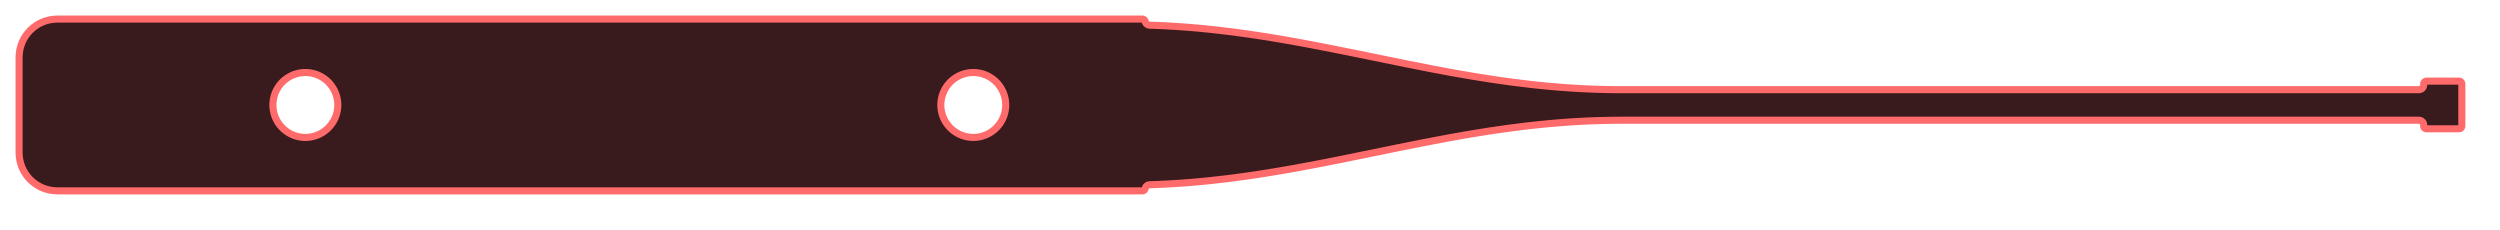
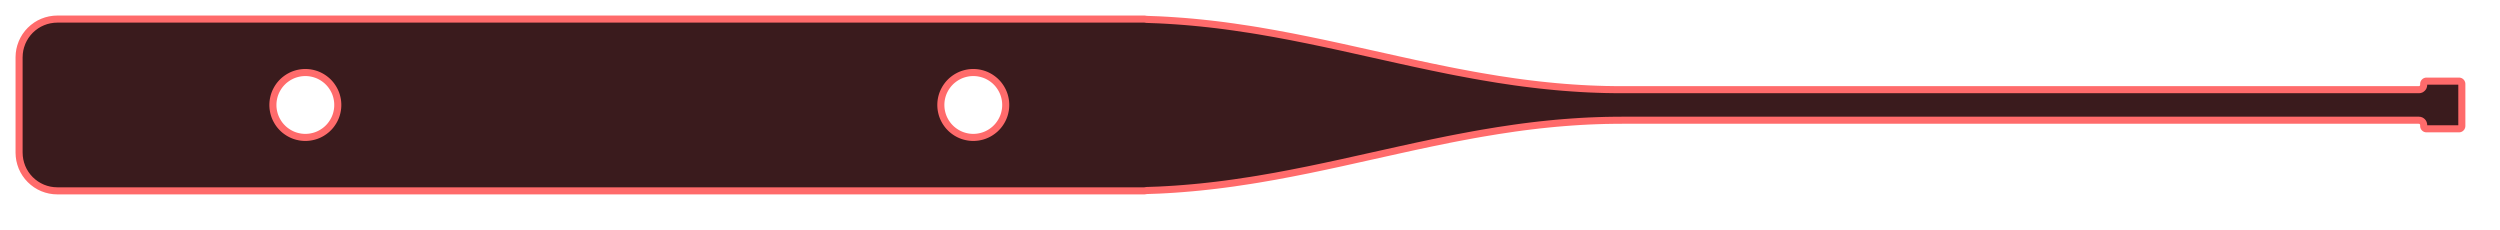
<svg xmlns="http://www.w3.org/2000/svg" width="131mm" height="12mm" viewBox="0 0 131 12">
-   <path id="dimple-flat-flag__full-handle" d="M 2.417,1.087 L 2.237,1.152 L 2.059,1.235 L 1.897,1.332 L 1.73,1.456 L 1.588,1.584 L 1.46,1.724 L 1.336,1.891 L 1.238,2.055 L 1.156,2.226 L 1.084,2.429 L 1.039,2.607 L 1.011,2.794 L 1,3.001 L 1,7.999 L 1.01,8.194 L 1.038,8.388 L 1.086,8.578 L 1.151,8.763 L 1.235,8.941 L 1.336,9.109 L 1.453,9.267 L 1.584,9.412 L 1.73,9.544 L 1.887,9.661 L 2.055,9.762 L 2.232,9.847 L 2.417,9.913 L 2.607,9.961 L 2.801,9.99 L 2.995,10 L 59.859,10 L 59.888,9.997 L 59.916,9.989 L 59.942,9.975 L 59.965,9.956 L 59.984,9.933 L 59.998,9.907 L 60.022,9.83 L 60.045,9.788 L 60.066,9.762 L 60.102,9.73 L 60.143,9.705 L 60.203,9.686 L 60.247,9.681 L 60.732,9.663 L 61.165,9.642 L 61.599,9.617 L 62.033,9.587 L 62.466,9.553 L 62.898,9.515 L 63.333,9.472 L 64.198,9.376 L 64.633,9.321 L 65.5,9.202 L 65.933,9.138 L 66.8,8.999 L 67.666,8.85 L 68.533,8.691 L 69.399,8.525 L 70.266,8.354 L 73.3,7.734 L 74.599,7.475 L 75.9,7.228 L 76.766,7.074 L 77.201,7.001 L 78.067,6.862 L 78.932,6.737 L 79.799,6.625 L 80.232,6.574 L 80.668,6.528 L 81.099,6.485 L 81.534,6.447 L 81.968,6.413 L 82.398,6.383 L 82.834,6.358 L 83.268,6.337 L 83.698,6.321 L 84.132,6.309 L 84.568,6.302 L 85,6.3 L 126.746,6.3 L 126.806,6.307 L 126.852,6.322 L 126.894,6.347 L 126.931,6.379 L 126.953,6.405 L 126.978,6.448 L 126.993,6.494 L 127,6.546 L 127.003,6.629 L 127.011,6.657 L 127.025,6.683 L 127.044,6.706 L 127.067,6.725 L 127.093,6.739 L 127.121,6.747 L 127.15,6.75 L 128.85,6.75 L 128.879,6.747 L 128.907,6.739 L 128.933,6.725 L 128.956,6.706 L 128.975,6.683 L 128.988,6.657 L 128.997,6.629 L 129,6.6 L 129,4.4 L 128.997,4.371 L 128.988,4.343 L 128.975,4.317 L 128.956,4.294 L 128.933,4.275 L 128.907,4.261 L 128.879,4.253 L 128.85,4.25 L 127.15,4.25 L 127.121,4.253 L 127.093,4.261 L 127.067,4.275 L 127.044,4.294 L 127.025,4.317 L 127.011,4.343 L 127.003,4.371 L 127,4.454 L 126.993,4.506 L 126.978,4.552 L 126.953,4.595 L 126.931,4.621 L 126.894,4.653 L 126.852,4.678 L 126.806,4.693 L 126.746,4.7 L 85.001,4.7 L 84.566,4.698 L 84.132,4.691 L 83.699,4.679 L 83.266,4.663 L 82.832,4.642 L 82.399,4.617 L 81.966,4.587 L 81.532,4.553 L 81.099,4.515 L 80.666,4.472 L 80.233,4.426 L 79.366,4.321 L 78.499,4.202 L 77.634,4.07 L 77.199,3.999 L 76.334,3.85 L 75.9,3.772 L 75.034,3.609 L 73.734,3.353 L 70.7,2.734 L 69.4,2.475 L 68.534,2.309 L 67.668,2.15 L 66.801,2.001 L 66.367,1.93 L 65.5,1.798 L 64.635,1.679 L 63.768,1.575 L 63.334,1.528 L 62.9,1.485 L 62.467,1.447 L 62.034,1.413 L 61.601,1.383 L 61.166,1.358 L 60.733,1.337 L 60.247,1.319 L 60.203,1.314 L 60.143,1.295 L 60.102,1.27 L 60.066,1.238 L 60.045,1.212 L 60.022,1.17 L 59.998,1.093 L 59.984,1.067 L 59.965,1.044 L 59.942,1.025 L 59.916,1.012 L 59.888,1.003 L 59.859,1 L 3.005,1 L 2.814,1.009 L 2.6,1.041 Z M 17.692,5.667 L 17.682,5.749 L 17.667,5.832 L 17.649,5.913 L 17.627,5.994 L 17.601,6.073 L 17.571,6.151 L 17.537,6.227 L 17.499,6.301 L 17.458,6.374 L 17.413,6.444 L 17.365,6.513 L 17.314,6.579 L 17.26,6.642 L 17.202,6.702 L 17.142,6.76 L 17.078,6.814 L 17.013,6.865 L 16.944,6.913 L 16.874,6.958 L 16.801,6.999 L 16.727,7.037 L 16.651,7.071 L 16.573,7.101 L 16.493,7.127 L 16.413,7.149 L 16.332,7.167 L 16.249,7.182 L 16.167,7.192 L 16.083,7.198 L 16,7.2 L 15.916,7.198 L 15.833,7.192 L 15.751,7.182 L 15.668,7.167 L 15.587,7.149 L 15.507,7.127 L 15.427,7.101 L 15.349,7.071 L 15.273,7.037 L 15.199,6.999 L 15.126,6.958 L 15.056,6.913 L 14.987,6.865 L 14.921,6.814 L 14.858,6.76 L 14.798,6.702 L 14.74,6.642 L 14.686,6.579 L 14.634,6.513 L 14.586,6.444 L 14.542,6.374 L 14.501,6.301 L 14.463,6.227 L 14.429,6.151 L 14.399,6.073 L 14.373,5.994 L 14.351,5.913 L 14.333,5.832 L 14.318,5.749 L 14.308,5.667 L 14.302,5.583 L 14.3,5.5 L 14.302,5.417 L 14.308,5.333 L 14.318,5.251 L 14.333,5.168 L 14.351,5.087 L 14.373,5.006 L 14.399,4.927 L 14.429,4.849 L 14.463,4.773 L 14.501,4.699 L 14.542,4.626 L 14.586,4.556 L 14.634,4.487 L 14.686,4.421 L 14.74,4.358 L 14.798,4.298 L 14.858,4.24 L 14.921,4.186 L 14.987,4.135 L 15.056,4.087 L 15.126,4.042 L 15.199,4.001 L 15.273,3.963 L 15.349,3.929 L 15.427,3.899 L 15.507,3.873 L 15.587,3.851 L 15.668,3.833 L 15.751,3.818 L 15.833,3.808 L 15.916,3.802 L 16,3.8 L 16.083,3.802 L 16.167,3.808 L 16.249,3.818 L 16.332,3.833 L 16.413,3.851 L 16.493,3.873 L 16.573,3.899 L 16.651,3.929 L 16.727,3.963 L 16.801,4.001 L 16.874,4.042 L 16.944,4.087 L 17.013,4.135 L 17.078,4.186 L 17.142,4.24 L 17.202,4.298 L 17.26,4.358 L 17.314,4.421 L 17.365,4.487 L 17.413,4.556 L 17.458,4.626 L 17.499,4.699 L 17.537,4.773 L 17.571,4.849 L 17.601,4.927 L 17.627,5.006 L 17.649,5.087 L 17.667,5.168 L 17.682,5.251 L 17.692,5.333 L 17.698,5.417 L 17.7,5.5 L 17.698,5.583 Z M 52.698,5.583 L 52.692,5.667 L 52.682,5.749 L 52.667,5.832 L 52.649,5.913 L 52.627,5.994 L 52.601,6.073 L 52.571,6.151 L 52.537,6.227 L 52.499,6.301 L 52.458,6.374 L 52.413,6.444 L 52.365,6.513 L 52.314,6.579 L 52.26,6.642 L 52.202,6.702 L 52.142,6.76 L 52.078,6.814 L 52.013,6.865 L 51.944,6.913 L 51.874,6.958 L 51.801,6.999 L 51.727,7.037 L 51.651,7.071 L 51.573,7.101 L 51.493,7.127 L 51.413,7.149 L 51.332,7.167 L 51.249,7.182 L 51.167,7.192 L 51.083,7.198 L 51,7.2 L 50.916,7.198 L 50.833,7.192 L 50.751,7.182 L 50.668,7.167 L 50.587,7.149 L 50.507,7.127 L 50.427,7.101 L 50.349,7.071 L 50.273,7.037 L 50.199,6.999 L 50.126,6.958 L 50.056,6.913 L 49.987,6.865 L 49.922,6.814 L 49.858,6.76 L 49.798,6.702 L 49.74,6.642 L 49.686,6.579 L 49.635,6.513 L 49.587,6.444 L 49.542,6.374 L 49.501,6.301 L 49.463,6.227 L 49.429,6.151 L 49.399,6.073 L 49.373,5.994 L 49.351,5.913 L 49.333,5.832 L 49.318,5.749 L 49.308,5.667 L 49.302,5.583 L 49.3,5.5 L 49.302,5.417 L 49.308,5.333 L 49.318,5.251 L 49.333,5.168 L 49.351,5.087 L 49.373,5.006 L 49.399,4.927 L 49.429,4.849 L 49.463,4.773 L 49.501,4.699 L 49.542,4.626 L 49.587,4.556 L 49.635,4.487 L 49.686,4.421 L 49.74,4.358 L 49.798,4.298 L 49.858,4.24 L 49.922,4.186 L 49.987,4.135 L 50.056,4.087 L 50.126,4.042 L 50.199,4.001 L 50.273,3.963 L 50.349,3.929 L 50.427,3.899 L 50.507,3.873 L 50.587,3.851 L 50.668,3.833 L 50.751,3.818 L 50.833,3.808 L 50.916,3.802 L 51,3.8 L 51.083,3.802 L 51.167,3.808 L 51.249,3.818 L 51.332,3.833 L 51.413,3.851 L 51.493,3.873 L 51.573,3.899 L 51.651,3.929 L 51.727,3.963 L 51.801,4.001 L 51.874,4.042 L 51.944,4.087 L 52.013,4.135 L 52.078,4.186 L 52.142,4.24 L 52.202,4.298 L 52.26,4.358 L 52.314,4.421 L 52.365,4.487 L 52.413,4.556 L 52.458,4.626 L 52.499,4.699 L 52.537,4.773 L 52.571,4.849 L 52.601,4.927 L 52.627,5.006 L 52.649,5.087 L 52.667,5.168 L 52.682,5.251 L 52.692,5.333 L 52.698,5.417 L 52.7,5.5 Z" fill="#3a1b1d" stroke="#ff6b6b" stroke-width="1.4" vector-effect="non-scaling-stroke" />
+   <path id="dimple-flat-flag__full-handle" d="M 2.417,1.087 L 2.237,1.152 L 2.059,1.235 L 1.897,1.332 L 1.73,1.456 L 1.588,1.584 L 1.46,1.724 L 1.336,1.891 L 1.238,2.055 L 1.156,2.226 L 1.084,2.429 L 1.039,2.607 L 1.011,2.794 L 1,3.001 L 1,7.999 L 1.01,8.194 L 1.038,8.388 L 1.086,8.578 L 1.151,8.763 L 1.235,8.941 L 1.336,9.109 L 1.453,9.267 L 1.584,9.412 L 1.73,9.544 L 1.887,9.661 L 2.055,9.762 L 2.232,9.847 L 2.417,9.913 L 2.607,9.961 L 2.801,9.99 L 2.995,10 L 59.974,10 L 60.085,9.983 L 60.733,9.96 L 61.167,9.937 L 61.598,9.91 L 62.033,9.877 L 62.467,9.84 L 62.898,9.799 L 63.333,9.752 L 63.766,9.702 L 64.198,9.647 L 64.633,9.588 L 65.498,9.458 L 65.933,9.388 L 66.8,9.238 L 67.665,9.075 L 68.532,8.903 L 69.399,8.722 L 70.266,8.535 L 73.3,7.861 L 74.166,7.671 L 75.032,7.487 L 75.899,7.31 L 76.334,7.225 L 77.199,7.063 L 77.632,6.986 L 78.501,6.842 L 79.365,6.713 L 79.801,6.653 L 80.232,6.599 L 80.665,6.548 L 81.101,6.502 L 81.532,6.46 L 81.968,6.423 L 82.401,6.391 L 82.832,6.363 L 83.265,6.34 L 83.701,6.323 L 84.134,6.31 L 84.568,6.303 L 85.001,6.3 L 126.746,6.3 L 126.806,6.307 L 126.852,6.322 L 126.894,6.347 L 126.931,6.379 L 126.953,6.405 L 126.978,6.448 L 126.993,6.494 L 127,6.546 L 127.003,6.629 L 127.011,6.657 L 127.025,6.683 L 127.044,6.706 L 127.067,6.725 L 127.093,6.739 L 127.121,6.747 L 127.15,6.75 L 128.85,6.75 L 128.879,6.747 L 128.907,6.739 L 128.933,6.725 L 128.956,6.706 L 128.975,6.683 L 128.988,6.657 L 128.997,6.629 L 129,6.6 L 129,4.4 L 128.997,4.371 L 128.988,4.343 L 128.975,4.317 L 128.956,4.294 L 128.933,4.275 L 128.907,4.261 L 128.879,4.253 L 128.85,4.25 L 127.15,4.25 L 127.121,4.253 L 127.093,4.261 L 127.067,4.275 L 127.044,4.294 L 127.025,4.317 L 127.011,4.343 L 127.003,4.371 L 127,4.454 L 126.993,4.506 L 126.978,4.552 L 126.953,4.595 L 126.931,4.621 L 126.894,4.653 L 126.852,4.678 L 126.806,4.693 L 126.746,4.7 L 85.001,4.7 L 84.566,4.697 L 84.132,4.69 L 83.699,4.677 L 83.266,4.66 L 82.832,4.637 L 82.399,4.609 L 81.966,4.577 L 81.532,4.54 L 81.099,4.498 L 80.666,4.452 L 80.232,4.401 L 79.799,4.347 L 79.366,4.288 L 78.499,4.158 L 77.633,4.014 L 77.199,3.937 L 76.334,3.775 L 75.9,3.69 L 75.034,3.513 L 74.167,3.329 L 73.3,3.139 L 70.267,2.465 L 69.4,2.278 L 68.534,2.098 L 67.667,1.925 L 66.801,1.763 L 65.935,1.612 L 65.5,1.542 L 64.635,1.413 L 64.2,1.353 L 63.767,1.298 L 63.335,1.248 L 62.9,1.202 L 62.468,1.16 L 62.035,1.123 L 61.6,1.091 L 61.168,1.063 L 60.735,1.04 L 60.085,1.016 L 59.974,1 L 3.005,1 L 2.814,1.009 L 2.6,1.041 Z M 17.692,5.667 L 17.682,5.749 L 17.667,5.832 L 17.649,5.913 L 17.627,5.994 L 17.601,6.073 L 17.571,6.151 L 17.537,6.227 L 17.499,6.301 L 17.458,6.374 L 17.413,6.444 L 17.365,6.513 L 17.314,6.579 L 17.26,6.642 L 17.202,6.702 L 17.142,6.76 L 17.078,6.814 L 17.013,6.865 L 16.944,6.913 L 16.874,6.958 L 16.801,6.999 L 16.727,7.037 L 16.651,7.071 L 16.573,7.101 L 16.493,7.127 L 16.413,7.149 L 16.332,7.167 L 16.249,7.182 L 16.167,7.192 L 16.083,7.198 L 16,7.2 L 15.916,7.198 L 15.833,7.192 L 15.751,7.182 L 15.668,7.167 L 15.587,7.149 L 15.507,7.127 L 15.427,7.101 L 15.349,7.071 L 15.273,7.037 L 15.199,6.999 L 15.126,6.958 L 15.056,6.913 L 14.987,6.865 L 14.921,6.814 L 14.858,6.76 L 14.798,6.702 L 14.74,6.642 L 14.686,6.579 L 14.634,6.513 L 14.586,6.444 L 14.542,6.374 L 14.501,6.301 L 14.463,6.227 L 14.429,6.151 L 14.399,6.073 L 14.373,5.994 L 14.351,5.913 L 14.333,5.832 L 14.318,5.749 L 14.308,5.667 L 14.302,5.583 L 14.3,5.5 L 14.302,5.417 L 14.308,5.333 L 14.318,5.251 L 14.333,5.168 L 14.351,5.087 L 14.373,5.006 L 14.399,4.927 L 14.429,4.849 L 14.463,4.773 L 14.501,4.699 L 14.542,4.626 L 14.586,4.556 L 14.634,4.487 L 14.686,4.421 L 14.74,4.358 L 14.798,4.298 L 14.858,4.24 L 14.921,4.186 L 14.987,4.135 L 15.056,4.087 L 15.126,4.042 L 15.199,4.001 L 15.273,3.963 L 15.349,3.929 L 15.427,3.899 L 15.507,3.873 L 15.587,3.851 L 15.668,3.833 L 15.751,3.818 L 15.833,3.808 L 15.916,3.802 L 16,3.8 L 16.083,3.802 L 16.167,3.808 L 16.249,3.818 L 16.332,3.833 L 16.413,3.851 L 16.493,3.873 L 16.573,3.899 L 16.651,3.929 L 16.727,3.963 L 16.801,4.001 L 16.874,4.042 L 16.944,4.087 L 17.013,4.135 L 17.078,4.186 L 17.142,4.24 L 17.202,4.298 L 17.26,4.358 L 17.314,4.421 L 17.365,4.487 L 17.413,4.556 L 17.458,4.626 L 17.499,4.699 L 17.537,4.773 L 17.571,4.849 L 17.601,4.927 L 17.627,5.006 L 17.649,5.087 L 17.667,5.168 L 17.682,5.251 L 17.692,5.333 L 17.698,5.417 L 17.7,5.5 L 17.698,5.583 Z M 52.698,5.583 L 52.692,5.667 L 52.682,5.749 L 52.667,5.832 L 52.649,5.913 L 52.627,5.994 L 52.601,6.073 L 52.571,6.151 L 52.537,6.227 L 52.499,6.301 L 52.458,6.374 L 52.413,6.444 L 52.365,6.513 L 52.314,6.579 L 52.26,6.642 L 52.202,6.702 L 52.142,6.76 L 52.078,6.814 L 52.013,6.865 L 51.944,6.913 L 51.874,6.958 L 51.801,6.999 L 51.727,7.037 L 51.651,7.071 L 51.573,7.101 L 51.493,7.127 L 51.413,7.149 L 51.332,7.167 L 51.249,7.182 L 51.167,7.192 L 51.083,7.198 L 51,7.2 L 50.916,7.198 L 50.833,7.192 L 50.751,7.182 L 50.668,7.167 L 50.587,7.149 L 50.507,7.127 L 50.427,7.101 L 50.349,7.071 L 50.273,7.037 L 50.199,6.999 L 50.126,6.958 L 50.056,6.913 L 49.987,6.865 L 49.922,6.814 L 49.858,6.76 L 49.798,6.702 L 49.74,6.642 L 49.686,6.579 L 49.635,6.513 L 49.587,6.444 L 49.542,6.374 L 49.501,6.301 L 49.463,6.227 L 49.429,6.151 L 49.399,6.073 L 49.373,5.994 L 49.351,5.913 L 49.333,5.832 L 49.318,5.749 L 49.308,5.667 L 49.302,5.583 L 49.3,5.5 L 49.302,5.417 L 49.308,5.333 L 49.318,5.251 L 49.333,5.168 L 49.351,5.087 L 49.373,5.006 L 49.399,4.927 L 49.429,4.849 L 49.463,4.773 L 49.501,4.699 L 49.542,4.626 L 49.587,4.556 L 49.635,4.487 L 49.686,4.421 L 49.74,4.358 L 49.798,4.298 L 49.858,4.24 L 49.922,4.186 L 49.987,4.135 L 50.056,4.087 L 50.126,4.042 L 50.199,4.001 L 50.273,3.963 L 50.349,3.929 L 50.427,3.899 L 50.507,3.873 L 50.587,3.851 L 50.668,3.833 L 50.751,3.818 L 50.833,3.808 L 50.916,3.802 L 51,3.8 L 51.083,3.802 L 51.167,3.808 L 51.249,3.818 L 51.332,3.833 L 51.413,3.851 L 51.493,3.873 L 51.573,3.899 L 51.651,3.929 L 51.727,3.963 L 51.801,4.001 L 51.874,4.042 L 51.944,4.087 L 52.013,4.135 L 52.078,4.186 L 52.142,4.24 L 52.202,4.298 L 52.26,4.358 L 52.314,4.421 L 52.365,4.487 L 52.413,4.556 L 52.458,4.626 L 52.499,4.699 L 52.537,4.773 L 52.571,4.849 L 52.601,4.927 L 52.627,5.006 L 52.649,5.087 L 52.667,5.168 L 52.682,5.251 L 52.692,5.333 L 52.698,5.417 L 52.7,5.5 Z" fill="#3a1b1d" stroke="#ff6b6b" stroke-width="1.4" vector-effect="non-scaling-stroke" />
</svg>
